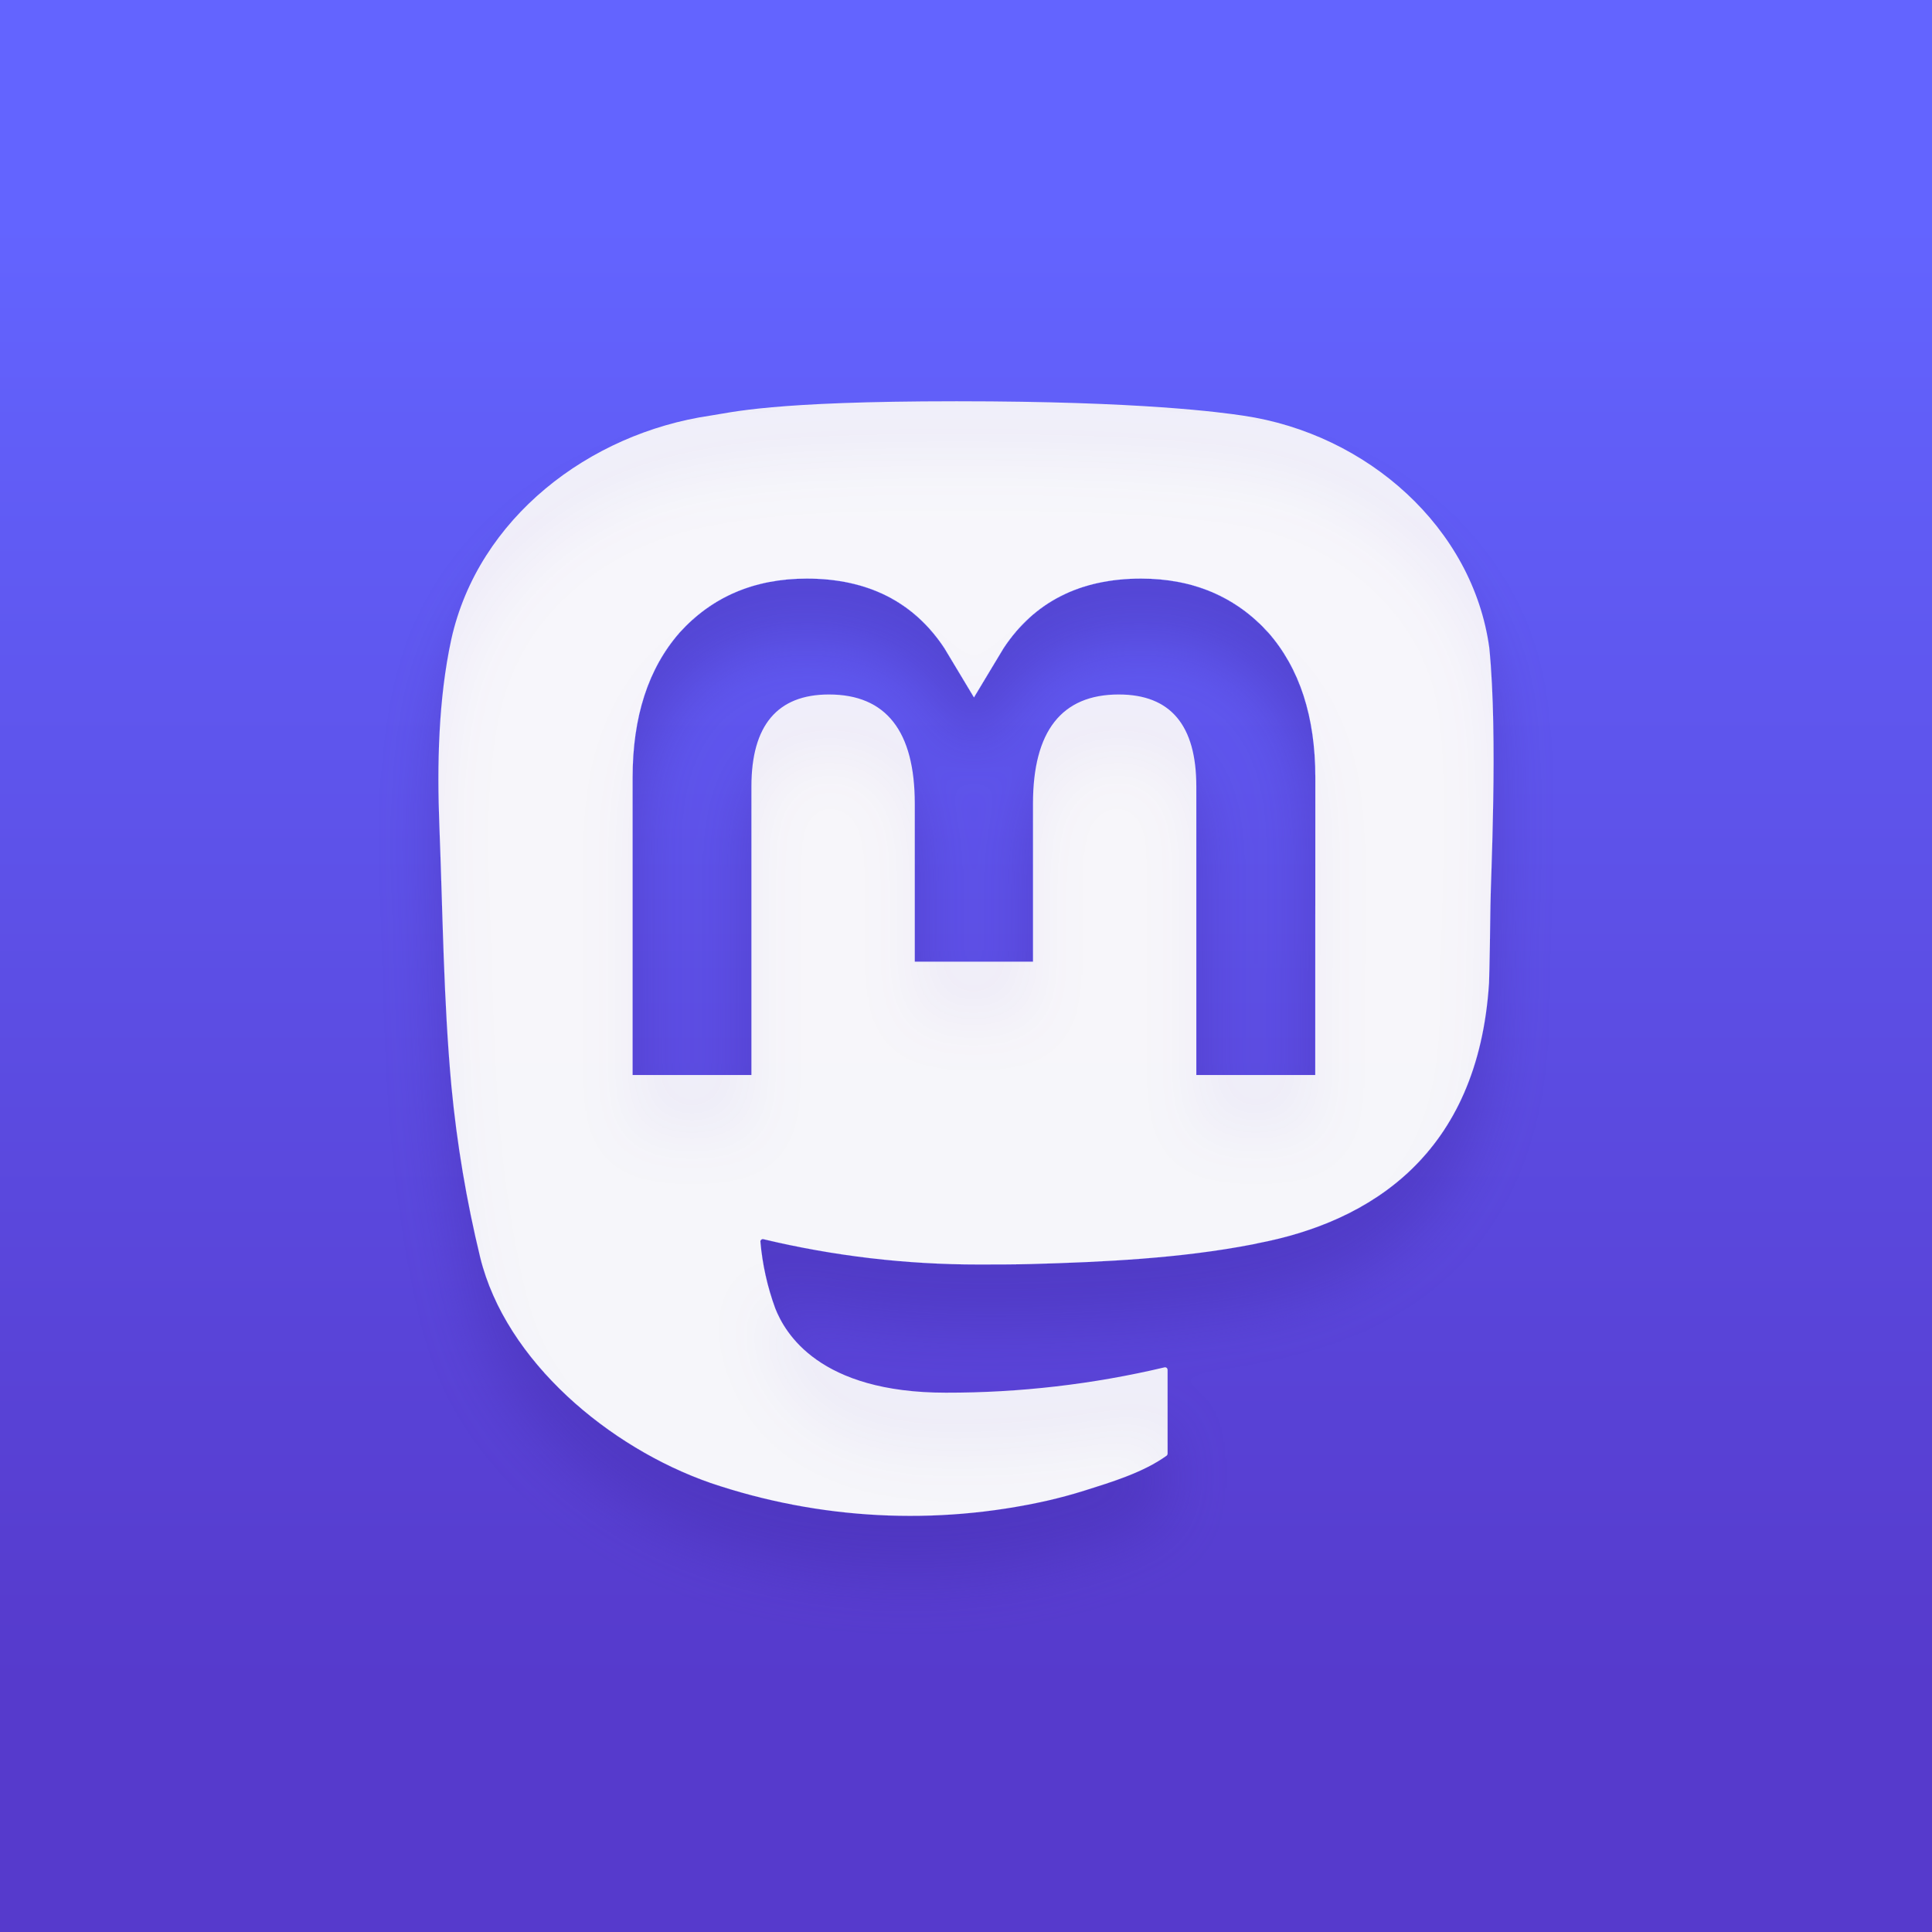
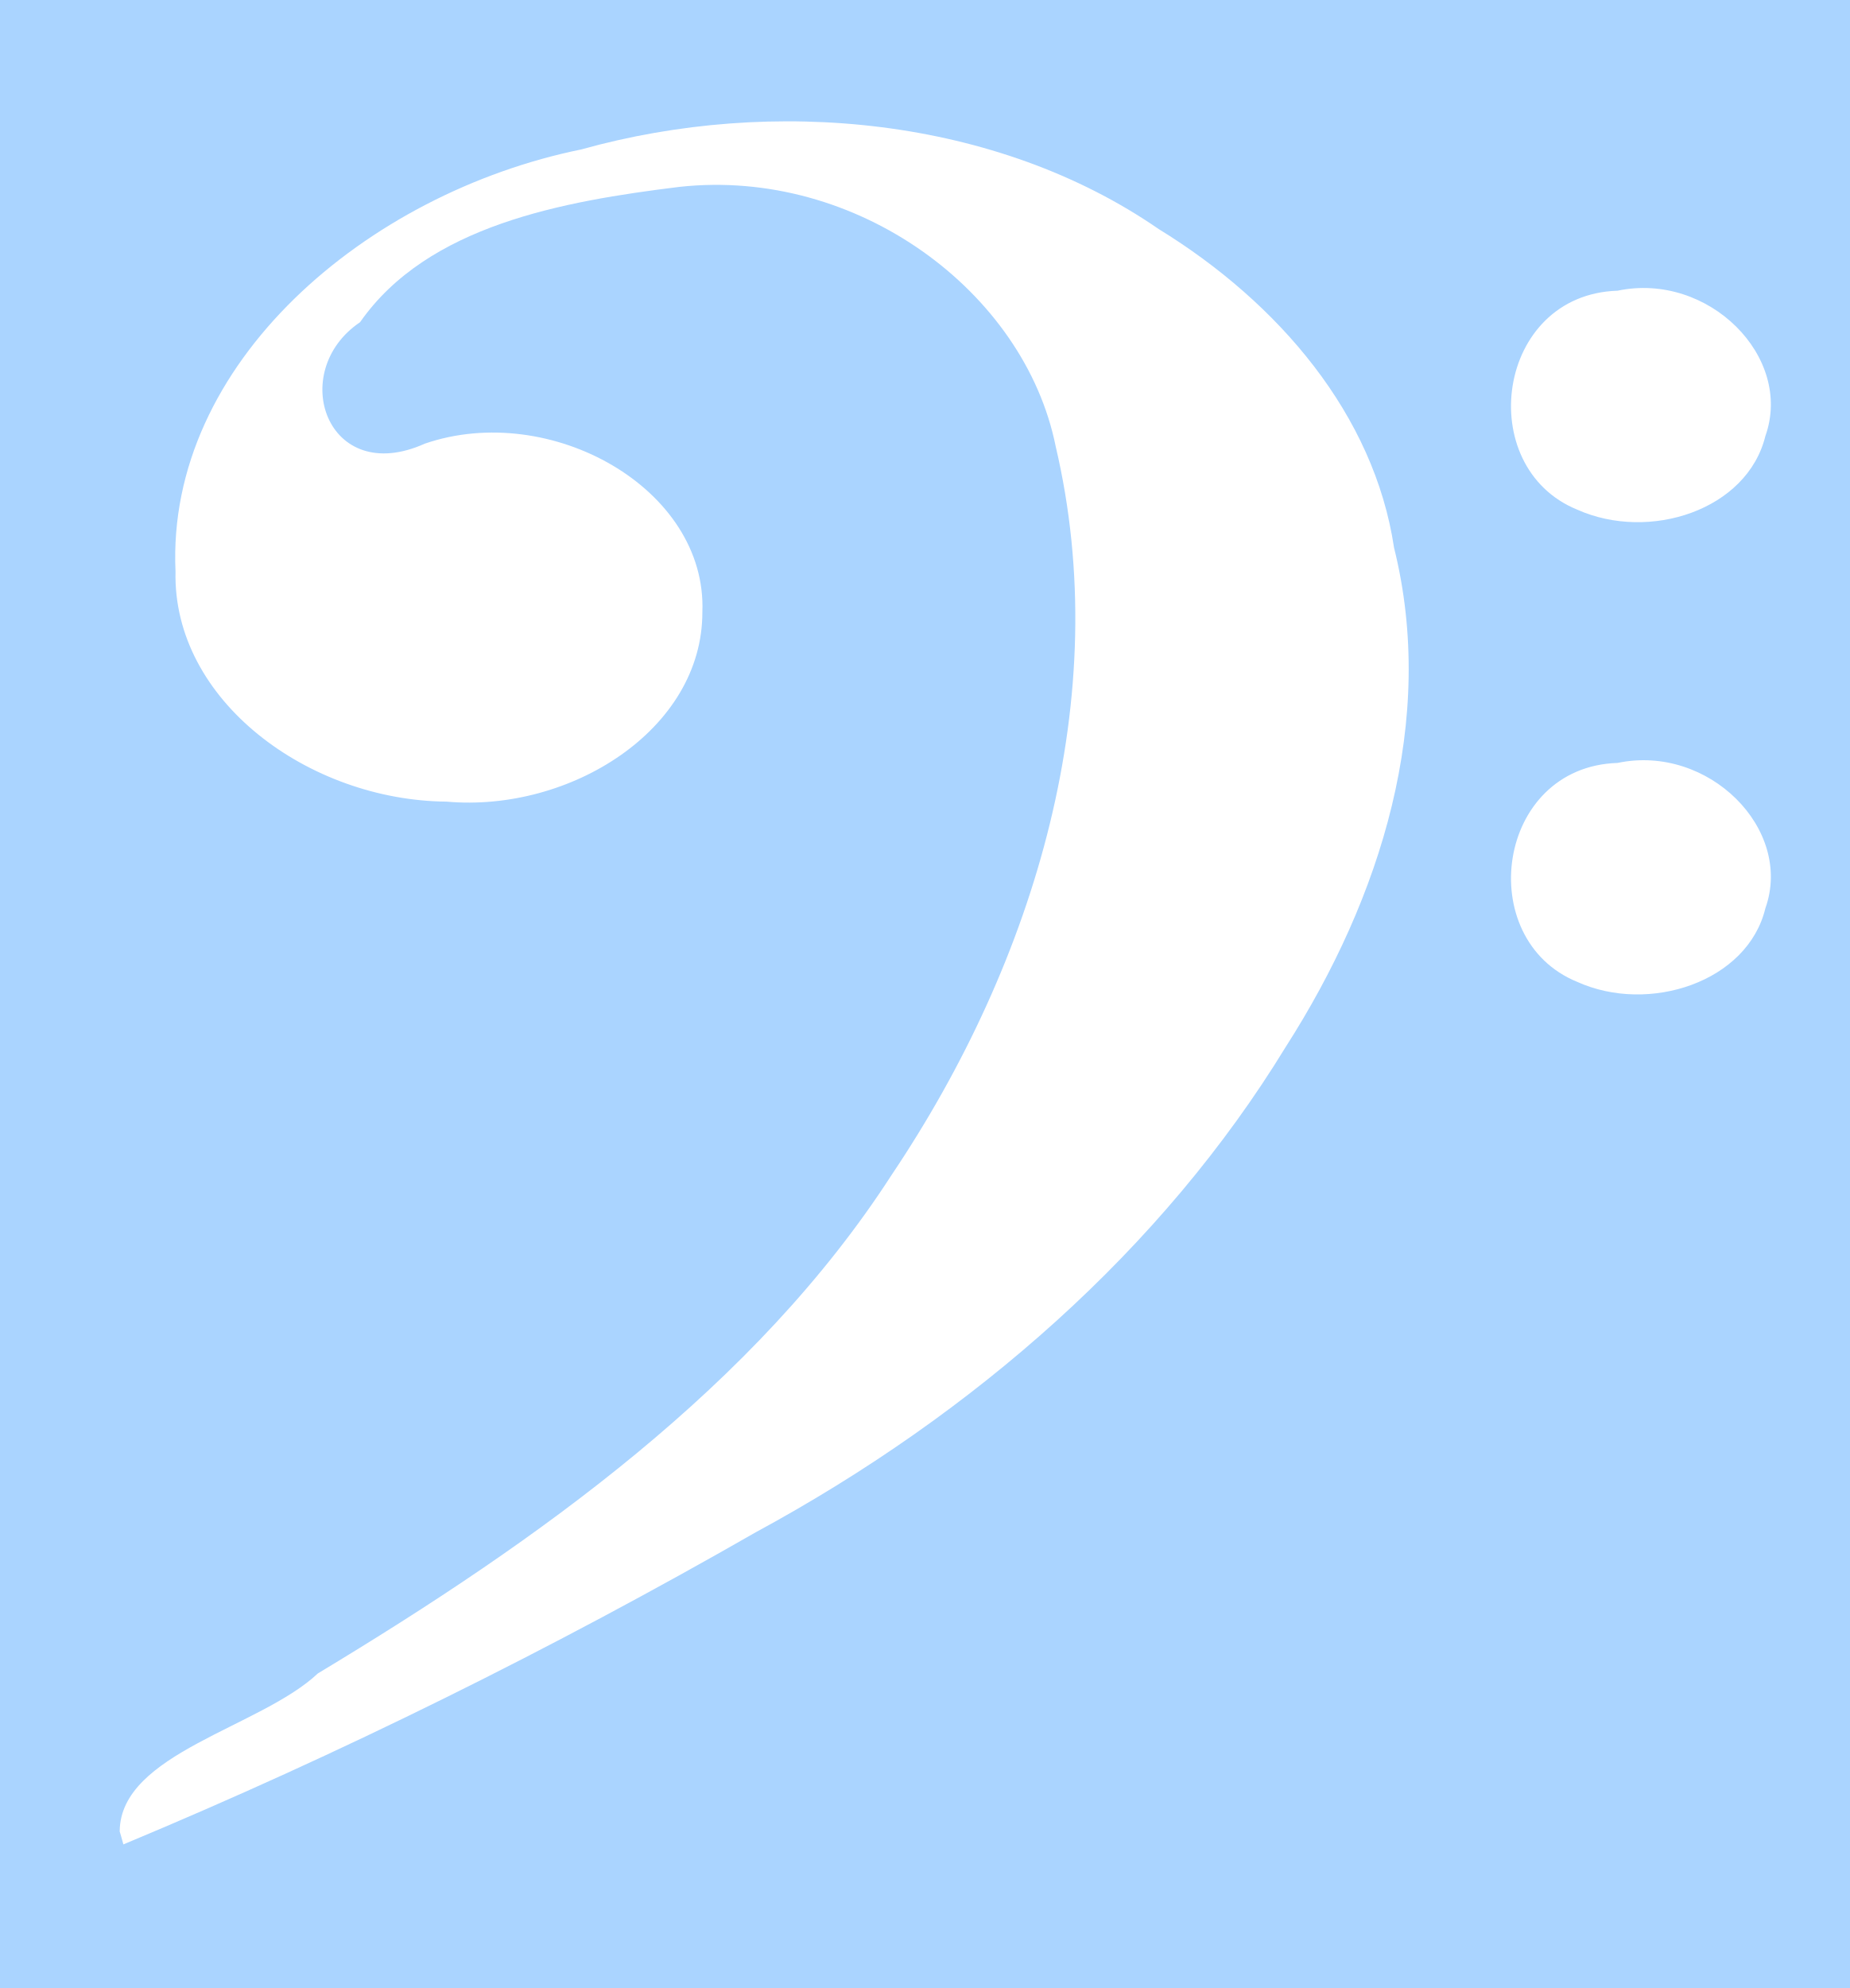
- <svg xmlns="http://www.w3.org/2000/svg" width="130" height="130" viewBox="0 0 121 130" fill="none">
-   <rect width="130" height="130" fill="url(#paint0_linear_2_2)" x="-4.5" />
-   <g filter="url(#filter0_di_2_2)">
-     <path d="M95.713 43.604C94.62 35.546 87.535 29.195 79.137 27.965C77.72 27.757 72.351 27 59.915 27H59.822C47.382 27 44.714 27.757 43.297 27.965C35.132 29.161 27.676 34.867 25.867 43.021C24.997 47.037 24.904 51.489 25.065 55.573C25.296 61.429 25.34 67.275 25.877 73.108C26.248 76.982 26.895 80.825 27.813 84.609C29.533 91.597 36.494 97.412 43.314 99.785C50.615 102.259 58.468 102.67 65.992 100.971C66.82 100.78 67.638 100.559 68.448 100.306C70.274 99.73 72.416 99.086 73.992 97.954C74.013 97.938 74.031 97.918 74.043 97.894C74.056 97.871 74.063 97.844 74.064 97.818V92.166C74.063 92.141 74.057 92.117 74.046 92.094C74.035 92.072 74.019 92.052 73.999 92.037C73.979 92.022 73.956 92.011 73.932 92.006C73.907 92 73.882 92 73.857 92.006C69.037 93.147 64.097 93.719 59.141 93.71C50.612 93.71 48.318 89.698 47.661 88.028C47.133 86.584 46.798 85.078 46.664 83.549C46.662 83.523 46.667 83.497 46.678 83.474C46.688 83.45 46.704 83.43 46.724 83.413C46.744 83.397 46.768 83.386 46.793 83.38C46.819 83.375 46.845 83.375 46.87 83.382C51.61 84.515 56.469 85.087 61.346 85.086C62.518 85.086 63.688 85.086 64.86 85.055C69.765 84.919 74.934 84.67 79.759 83.736C79.879 83.712 80 83.692 80.103 83.661C87.714 82.212 94.957 77.665 95.693 66.15C95.72 65.697 95.789 61.402 95.789 60.931C95.793 59.333 96.308 49.59 95.713 43.604ZM84 72.337H75.997V52.907C75.997 48.816 74.277 46.73 70.779 46.73C66.934 46.73 65.008 49.198 65.008 54.073V64.708H57.053V54.073C57.053 49.198 55.124 46.73 51.279 46.73C47.802 46.73 46.065 48.816 46.062 52.907V72.337H38.066V52.317C38.066 48.227 39.119 44.977 41.226 42.568C43.4 40.165 46.251 38.931 49.79 38.931C53.886 38.931 56.981 40.492 59.045 43.611L61.036 46.925L63.031 43.611C65.094 40.492 68.19 38.931 72.279 38.931C75.814 38.931 78.665 40.165 80.846 42.568C82.953 44.975 84.007 48.224 84.007 52.317L84 72.337Z" fill="#FBFBFB" fill-opacity="0.97" />
+ <svg xmlns="http://www.w3.org/2000/svg" width="121" height="130">
+   <g class="layer">
+     <rect fill="#aad4ff" height="130" id="svg_1" width="130" x="-2.5" y="0" />
+     <path d="m7.83,119.74c0.05,-5.1 9.2,-6.77 12.96,-10.31c14.51,-8.74 28.64,-18.83 37.53,-32.6c9.45,-14.07 14.57,-31.31 10.73,-47.64c-2.04,-10.13 -13,-18.24 -24.61,-16.97c-7.64,0.94 -16.47,2.52 -20.89,8.85c-4.8,3.24 -2.16,10.82 4.24,7.94c8.19,-2.81 18.47,2.92 18.15,11.02c0.01,7.69 -8.66,13.11 -16.74,12.39c-9,-0.08 -17.91,-6.6 -17.72,-15.05c-0.62,-13.62 12.5,-24.74 26.55,-27.6c12.56,-3.51 27.17,-2.1 37.76,5.21c7.88,4.84 14.09,12.17 15.39,20.83c2.8,11.25 -0.82,22.87 -7.09,32.66c-8.06,13.19 -20.37,23.99 -34.66,31.73c-13.27,7.6 -27.08,14.46 -41.36,20.41c-0.08,-0.29 -0.16,-0.59 -0.25,-0.88zm95.34,-55.53c-6.83,-2.78 -5.33,-14.07 2.63,-14.32c5.95,-1.25 11.51,4.34 9.67,9.5c-1.16,4.83 -7.62,6.93 -12.3,4.82zm0,-30.88c-6.83,-2.78 -5.33,-14.07 2.63,-14.32c5.95,-1.25 11.51,4.34 9.67,9.5c-1.19,4.85 -7.59,6.92 -12.3,4.82z" fill="#ffffff" id="svg_4" stroke="null" stroke-dasharray="null" stroke-linecap="null" stroke-linejoin="null" stroke-opacity="null" />
  </g>
-   <defs>
-     <filter id="filter0_di_2_2" x="21" y="27" width="79" height="83" filterUnits="userSpaceOnUse" color-interpolation-filters="sRGB">
-       <feFlood flood-opacity="0" result="BackgroundImageFix" />
-       <feColorMatrix in="SourceAlpha" type="matrix" values="0 0 0 0 0 0 0 0 0 0 0 0 0 0 0 0 0 0 127 0" result="hardAlpha" />
-       <feOffset dy="4" />
-       <feGaussianBlur stdDeviation="2" />
-       <feComposite in2="hardAlpha" operator="out" />
-       <feColorMatrix type="matrix" values="0 0 0 0 0.261 0 0 0 0 0.166 0 0 0 0 0.663 0 0 0 0.4 0" />
-       <feBlend mode="normal" in2="BackgroundImageFix" result="effect1_dropShadow_2_2" />
-       <feBlend mode="normal" in="SourceGraphic" in2="effect1_dropShadow_2_2" result="shape" />
-       <feColorMatrix in="SourceAlpha" type="matrix" values="0 0 0 0 0 0 0 0 0 0 0 0 0 0 0 0 0 0 127 0" result="hardAlpha" />
-       <feOffset dy="4" />
-       <feGaussianBlur stdDeviation="2" />
-       <feComposite in2="hardAlpha" operator="arithmetic" k2="-1" k3="1" />
-       <feColorMatrix type="matrix" values="0 0 0 0 0.337 0 0 0 0 0.227 0 0 0 0 0.8 0 0 0 0.05 0" />
-       <feBlend mode="normal" in2="shape" result="effect2_innerShadow_2_2" />
-     </filter>
-     <linearGradient id="paint0_linear_2_2" x1="61" y1="130" x2="61" y2="-91.5" gradientUnits="userSpaceOnUse">
-       <stop offset="0.076" stop-color="#563ACC" />
-       <stop offset="0.52" stop-color="#6364FF" />
-     </linearGradient>
-   </defs>
</svg>
